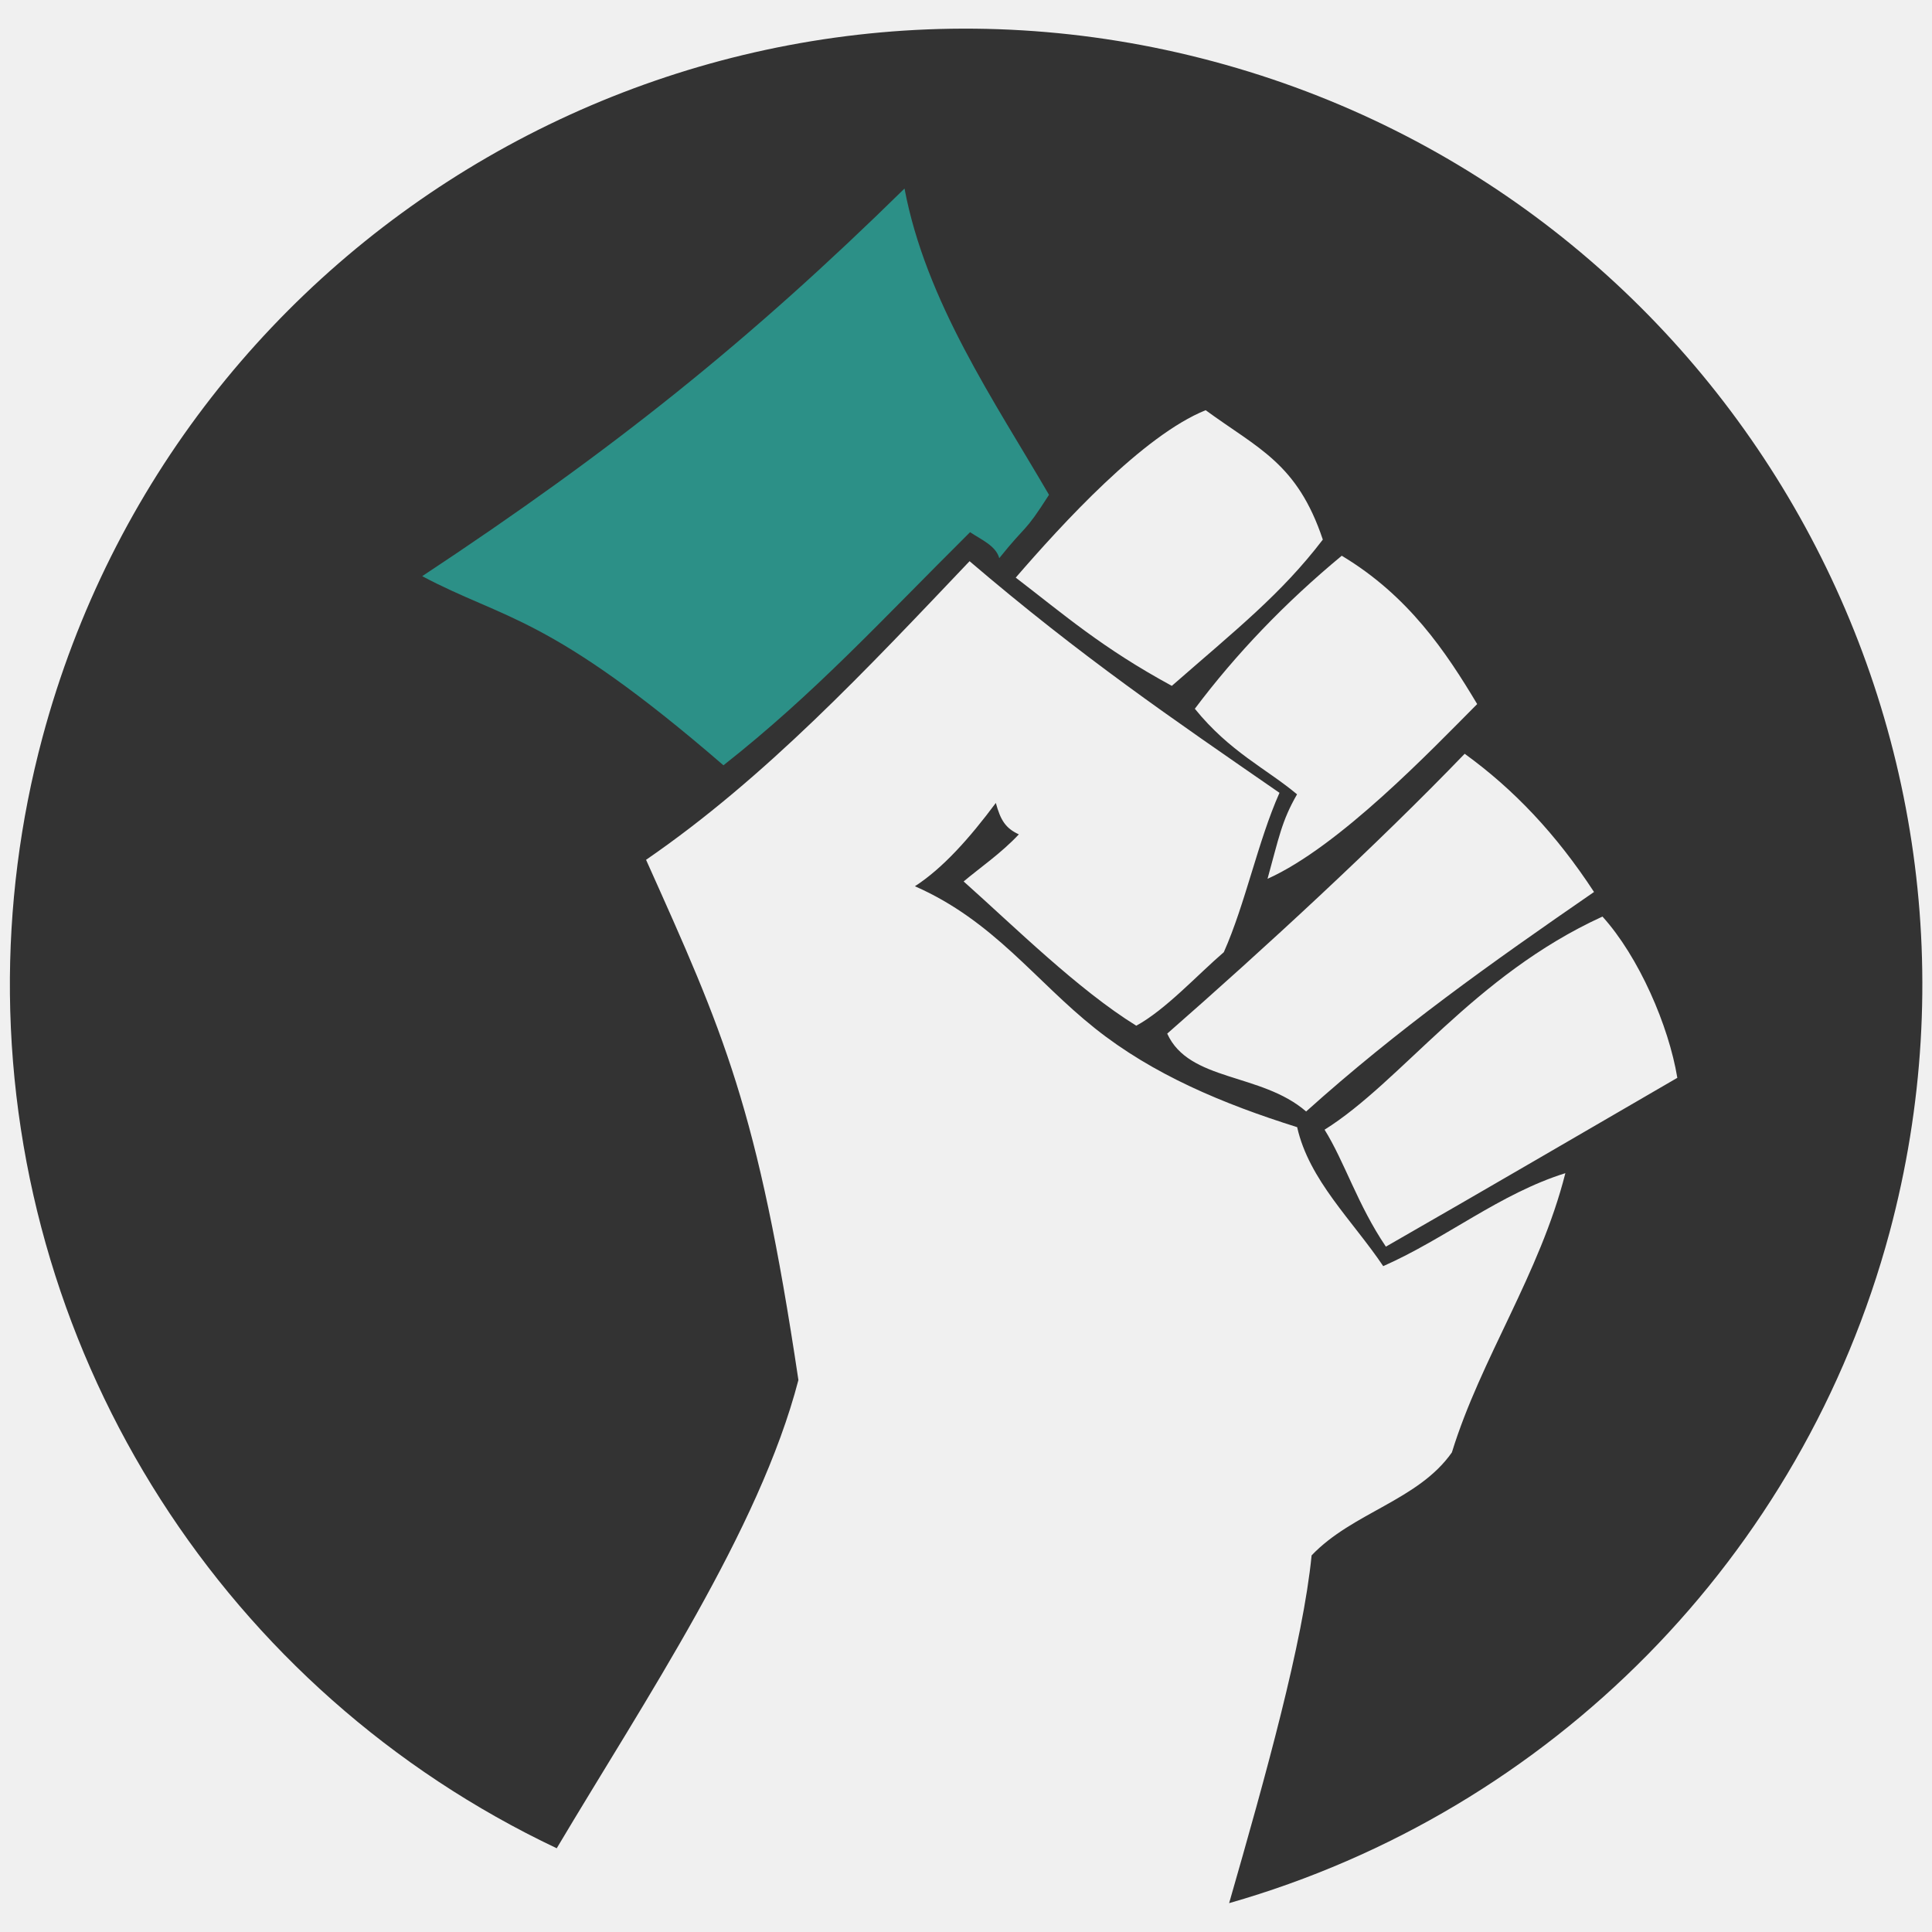
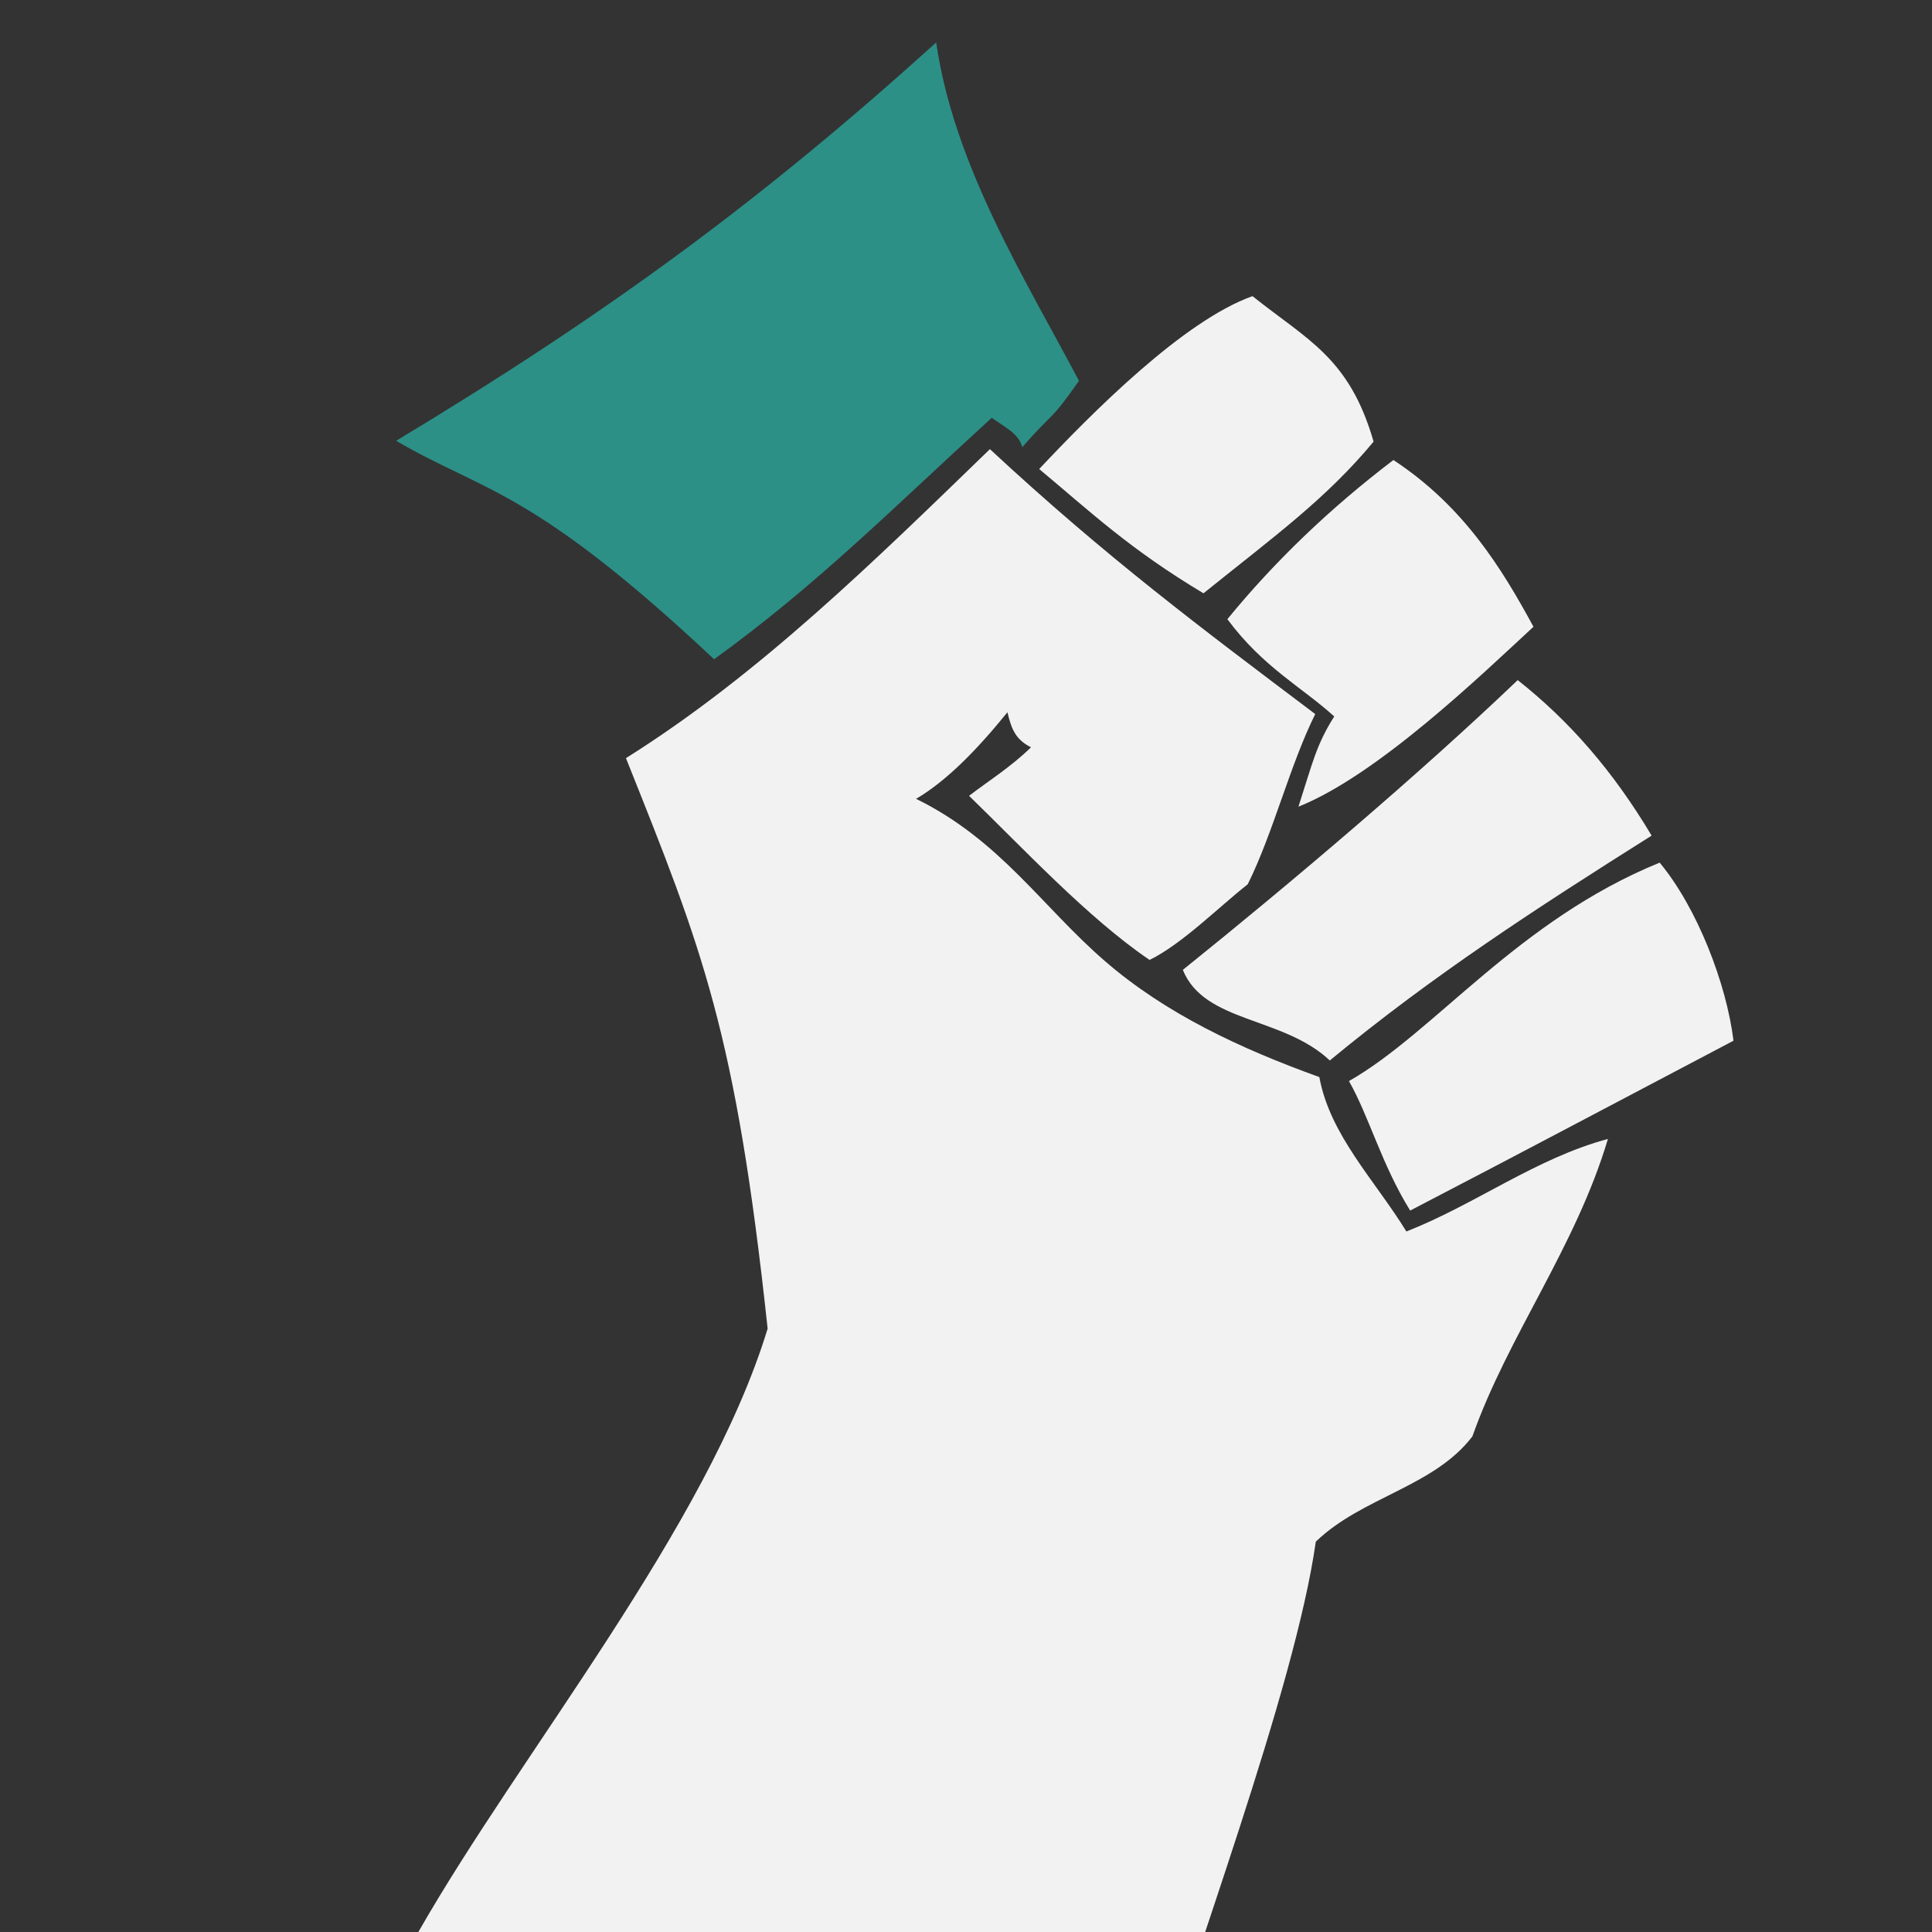
- <svg xmlns="http://www.w3.org/2000/svg" width="64" height="64" viewBox="0 0 64 64" id="svg2" version="1.1">
+ <svg xmlns="http://www.w3.org/2000/svg" version="1.1" id="svg2" viewBox="0 0 64 64" height="64" width="64">
  <defs id="defs4" />
-   <g id="layer1" transform="translate(0,-992.6289)">
-     <g id="g4190" transform="matrix(0.3783258,0,0,0.3783258,22.61039,653.8948)">
-       <path id="path5096" d="m 345.729,885.482 c -10.473,17.759 -20.229,31.061 -34.708,47.404 8.631,2.002 12.523,0.378 32.276,9.943 6.659,-8.909 10.91,-17.17 16.891,-27.441 1.234,0.422 2.693,0.608 3.316,1.665 1.718,-3.911 1.657,-2.764 3.005,-7.032 -7.286,-7.23 -16.051,-14.699 -20.779,-24.538 z" style="fill:#2c9087;fill-opacity:1;fill-rule:nonzero;stroke:none;stroke-width:0.856" />
-       <path id="path5098" d="m 360.855,918.058 c -6.741,12.382 -13.378,24.853 -22.335,35.339 11.396,13.994 16.315,19.948 26.757,43.968 0.136,18.167 -9.558,41.921 -13.408,59.553 21.455,-2.774 43.406,-2.882 65.557,-1.919 -0.194,-15.979 1.352,-41.23 -0.771,-54.165 2.694,-4.943 8.434,-7.67 10.333,-12.893 0.343,-9.357 3.682,-18.491 3.547,-28.4 -5.505,3.491 -9.352,8.924 -14.421,13.003 -3.927,-3.426 -8.92,-6.06 -11.311,-10.628 -7.388,-0.315 -14.529,-1.283 -20.973,-4.095 -6.649,-2.891 -11.922,-7.371 -20.001,-8.61 2.104,-2.323 3.823,-5.73 5.37,-9.624 0.864,1.478 1.516,2.073 2.883,2.313 -1.147,2.156 -2.799,4.083 -3.905,5.675 5.75,2.891 13.143,7.116 19.377,8.991 2.295,-2.182 4.337,-6.124 6.224,-8.893 0.787,-4.952 0.402,-11.032 1.189,-15.984 -11.785,-4.211 -21.48,-7.604 -34.114,-13.63" style="display:inline;fill:#000000;stroke:none;stroke-width:0.856" />
-       <path id="path5100" d="m 382.468,924.521 c 4.526,-6.754 7.768,-11.093 10.252,-17.123 -4.22,-6.376 -8.131,-6.744 -13.925,-8.991 -5.127,3.86 -10.332,13.897 -13.304,20.024 5.409,2.239 9.655,4.328 16.977,6.089 z" style="display:inline;fill:#000000;stroke:none;stroke-width:0.856" />
-       <path id="path5102" d="m 385.142,926.057 c 4.271,3.103 8.016,3.728 11.475,5.335 -0.758,2.836 -0.596,4.431 -0.631,8.476 5.791,-4.718 11.837,-15.789 14.935,-21.18 -4.169,-4.044 -8.974,-8.247 -16.065,-10.272 -4.056,5.719 -7.279,11.592 -9.713,17.642" style="display:inline;fill:#000000;stroke:none;stroke-width:0.856" />
-       <path id="path5104" d="m 410.998,923.557 c -5.75,10.411 -13.646,22.877 -20.406,32.972 3.192,3.883 9.568,1.26 14.65,3.727 6.38,-9.798 13.237,-18.072 21.013,-27.205 -4.91,-4.394 -9.875,-7.437 -15.257,-9.494" style="display:inline;fill:#000000;stroke:none;stroke-width:0.856" />
-       <path id="path5106" d="m 427.633,935.097 c -10.378,8.58 -14.377,20.077 -20.251,26.379 2.608,2.428 4.888,6.093 8.501,9.22 8.078,-8.028 15.052,-15.099 22.577,-22.648 -2.07,-4.573 -6.509,-10.163 -10.827,-12.951" style="display:inline;fill:#000000;stroke:none;stroke-width:0.856" />
-       <g id="g5161" transform="matrix(0,-0.9781184,0.9781184,0,-926.0967,1011.975)">
-         <path id="path5108" d="m 30.292,886.601 a 85.59,85.59 0 0 0 -76.514,48.95 c 13.324,7.923 28.487,18.144 41.917,21.635 24.423,-3.649 31.045,-6.675 46.57,-13.638 7.364,10.716 17.1,19.8 26.731,28.96 -8.571,10.035 -14.024,18.039 -20.735,27.744 -4.318,-1.925 -9.948,-3.059 -14.266,-4.984 -2.061,-2.394 -5.154,-5.214 -6.581,-7.836 3.228,-5.22 8.877,-10.923 12.913,-15.454 1.18,1.396 2.531,3.369 4.215,4.94 0.552,-1.186 1.257,-1.633 2.813,-2.059 -3.169,-2.359 -5.855,-4.76 -7.457,-7.243 -3.1,7.055 -8.463,10.766 -12.718,16.116 -4.134,5.182 -6.76,11.45 -8.849,18.101 -4.743,1.063 -8.362,4.965 -12.441,7.705 2.478,5.612 6.488,10.44 8.323,16.305 -9.057,-2.295 -16.561,-7.562 -24.998,-10.158 -4.293,-3.004 -5.375,-8.898 -9.219,-12.558 -7.803,-0.776 -19.703,-4.101 -31.131,-7.384 A 85.59,85.59 0 0 0 8.906,1054.863 85.59,85.59 0 0 0 113.732,994.339 85.59,85.59 0 0 0 53.213,889.512 85.59,85.59 0 0 0 30.292,886.601 Z m 37.235,90.04 c 4.855,4.202 12.722,11.39 14.986,17.001 -3.46,4.728 -4.747,8.202 -11.584,10.489 -4.886,-3.734 -8.047,-7.747 -13.093,-13.517 3.391,-6.238 6.332,-9.595 9.691,-13.974 z M 26.705,990.201 c 7.544,8.619 16.974,18.852 25.052,26.629 -3.187,4.399 -7.173,8.18 -12.373,11.579 -6.42,-9.31 -12.283,-17.571 -19.649,-25.772 3.487,-4.026 2.655,-10.477 6.97,-12.436 z m 29.082,2.473 c 4.915,3.693 9.478,8.062 13.697,13.151 -3.575,5.963 -8.578,9.314 -13.278,12.124 -4.153,-4.137 -12.76,-12.344 -15.643,-18.768 3.675,1.019 5.166,1.261 7.564,2.643 2.308,-2.758 3.793,-6.018 7.661,-9.151 z m -37.683,11.613 c 4.306,6.887 13.798,13.332 19.08,24.877 -3.592,3.252 -9.767,5.933 -14.436,6.702 -5.039,-8.696 -9.774,-16.774 -15.113,-26.089 3.73,-2.527 7.622,-3.708 10.47,-5.49 z" style="opacity:1;fill:#333333;fill-opacity:1;stroke:none;stroke-width:0.446;stroke-linecap:round;stroke-linejoin:round;stroke-miterlimit:4;stroke-dasharray:0.446, 0.892;stroke-dashoffset:0;stroke-opacity:1" />
-         <path id="path5094" d="M 102.355,966.684 C 88.738,952.813 79.005,940.683 67.655,923.509 c -3.929,7.371 -3.4,11.313 -16.93,26.967 6.489,8.238 12.975,14.125 20.868,22.078 -0.685,1.021 -1.211,2.304 -2.325,2.613 3.142,2.519 2.113,2.183 5.671,4.452 8.362,-4.871 17.303,-11.03 27.417,-12.935 z" style="opacity:1;vector-effect:none;fill:#2c9087;fill-opacity:1;fill-rule:nonzero;stroke:none;stroke-width:0.807;stroke-linecap:butt;stroke-linejoin:miter;stroke-miterlimit:4;stroke-dasharray:none;stroke-dashoffset:0;stroke-opacity:1" />
+   <g transform="translate(0,-992.6289)" id="layer1">
+     <g transform="matrix(0.3783258,0,0,0.3783258,22.61039,653.8948)" id="g4190">
+       <rect y="917.378" x="-59.431" height="147.521" width="146.853" id="rect78" style="font-variation-settings:normal;opacity:1;vector-effect:none;fill:#ffffff;fill-opacity:1;stroke:none;stroke-width:0.436;stroke-linecap:round;stroke-linejoin:round;stroke-miterlimit:4;stroke-dasharray:0.436, 0.872;stroke-dashoffset:0;stroke-opacity:1;paint-order:markers fill stroke;stop-color:#000000;stop-opacity:1" />
+       <path style="fill:#2c9087;fill-opacity:1;fill-rule:nonzero;stroke:none;stroke-width:0.856" d="m 345.729,885.482 c -10.473,17.759 -20.229,31.061 -34.708,47.404 8.631,2.002 12.523,0.378 32.276,9.943 6.659,-8.909 10.91,-17.17 16.891,-27.441 1.234,0.422 2.693,0.608 3.316,1.665 1.718,-3.911 1.657,-2.764 3.005,-7.032 -7.286,-7.23 -16.051,-14.699 -20.779,-24.538 z" id="path5096" />
+       <g id="g103">
+         <path id="path5098" d="m 360.855,918.058 c -6.741,12.382 -13.378,24.853 -22.335,35.339 11.396,13.994 16.315,19.948 26.757,43.968 0.136,18.167 -9.558,41.921 -13.408,59.553 21.455,-2.774 43.406,-2.882 65.557,-1.919 -0.194,-15.979 1.352,-41.23 -0.771,-54.165 2.694,-4.943 8.434,-7.67 10.333,-12.893 0.343,-9.357 3.682,-18.491 3.547,-28.4 -5.505,3.491 -9.352,8.924 -14.421,13.003 -3.927,-3.426 -8.92,-6.06 -11.311,-10.628 -7.388,-0.315 -14.529,-1.283 -20.973,-4.095 -6.649,-2.891 -11.922,-7.371 -20.001,-8.61 2.104,-2.323 3.823,-5.73 5.37,-9.624 0.864,1.478 1.516,2.073 2.883,2.313 -1.147,2.156 -2.799,4.083 -3.905,5.675 5.75,2.891 13.143,7.116 19.377,8.991 2.295,-2.182 4.337,-6.124 6.224,-8.893 0.787,-4.952 0.402,-11.032 1.189,-15.984 -11.785,-4.211 -21.48,-7.604 -34.114,-13.63" style="display:inline;fill:#000000;stroke:none;stroke-width:0.856" />
+         <path id="path5100" d="m 382.468,924.521 c 4.526,-6.754 7.768,-11.093 10.252,-17.123 -4.22,-6.376 -8.131,-6.744 -13.925,-8.991 -5.127,3.86 -10.332,13.897 -13.304,20.024 5.409,2.239 9.655,4.328 16.977,6.089 z" style="display:inline;fill:#000000;stroke:none;stroke-width:0.856" />
+         <path id="path5102" d="m 385.142,926.057 c 4.271,3.103 8.016,3.728 11.475,5.335 -0.758,2.836 -0.596,4.431 -0.631,8.476 5.791,-4.718 11.837,-15.789 14.935,-21.18 -4.169,-4.044 -8.974,-8.247 -16.065,-10.272 -4.056,5.719 -7.279,11.592 -9.713,17.642" style="display:inline;fill:#000000;stroke:none;stroke-width:0.856" />
+         <path id="path5104" d="m 410.998,923.557 c -5.75,10.411 -13.646,22.877 -20.406,32.972 3.192,3.883 9.568,1.26 14.65,3.727 6.38,-9.798 13.237,-18.072 21.013,-27.205 -4.91,-4.394 -9.875,-7.437 -15.257,-9.494" style="display:inline;fill:#000000;stroke:none;stroke-width:0.856" />
+         <path id="path5106" d="m 427.633,935.097 c -10.378,8.58 -14.377,20.077 -20.251,26.379 2.608,2.428 4.888,6.093 8.501,9.22 8.078,-8.028 15.052,-15.099 22.577,-22.648 -2.07,-4.573 -6.509,-10.163 -10.827,-12.951" style="display:inline;fill:#000000;stroke:none;stroke-width:0.856" />
      </g>
-       <circle transform="rotate(105)" r="90.782" cy="-95.036" cx="983.886" id="circle5138" style="opacity:1;fill:#333333;fill-opacity:1;stroke:none;stroke-width:0.473;stroke-linecap:round;stroke-linejoin:round;stroke-miterlimit:4;stroke-dasharray:0.473, 0.946;stroke-dashoffset:0;stroke-opacity:1" />
-       <path id="path5140" d="m -87.231,969.121 c -14.443,-14.712 -24.767,-27.578 -36.805,-45.794 -4.167,7.819 -3.606,11.999 -17.957,28.603 6.882,8.738 13.762,14.982 22.134,23.417 -0.727,1.082 -1.284,2.444 -2.466,2.772 3.333,2.672 2.241,2.316 6.015,4.722 8.869,-5.167 18.352,-11.7 29.08,-13.72 z" style="opacity:1;vector-effect:none;fill:#2c9087;fill-opacity:1;fill-rule:nonzero;stroke:none;stroke-width:0.856;stroke-linecap:butt;stroke-linejoin:miter;stroke-miterlimit:4;stroke-dasharray:none;stroke-dashoffset:0;stroke-opacity:1" />
-       <path id="path5142" d="m -122.611,975.301 c -10.215,-9.716 -20.543,-19.354 -28.354,-30.72 -16.467,7.386 -23.49,10.596 -49.395,14.466 -17.583,-4.57 -38.019,-20.082 -54.053,-28.364 -2.873,21.442 -8.45,42.673 -15.114,63.82 15.484,3.948 39.475,11.977 52.519,13.275 4.077,3.882 5.226,10.132 9.779,13.318 8.95,2.753 16.908,8.343 26.514,10.777 -1.947,-6.221 -6.2,-11.343 -8.828,-17.295 4.326,-2.906 8.162,-7.047 13.193,-8.175 2.216,-7.055 4.999,-13.702 9.384,-19.198 4.513,-5.674 10.205,-9.608 13.494,-17.091 1.699,2.634 4.545,5.176 7.906,7.678 -1.651,0.452 -2.395,0.928 -2.98,2.186 -1.786,-1.666 -3.219,-3.76 -4.471,-5.241 -4.281,4.806 -10.276,10.853 -13.7,16.39 1.514,2.781 4.793,5.774 6.979,8.313 4.58,2.042 10.552,3.244 15.132,5.286 7.117,-10.293 12.905,-18.78 21.995,-29.424" style="display:inline;fill:#ffffff;stroke:none;stroke-width:0.856" />
-       <path id="path5144" d="m -134.448,994.504 c 5.352,6.12 8.704,10.374 13.886,14.335 7.251,-2.426 8.618,-6.108 12.289,-11.124 -2.402,-5.952 -10.749,-13.576 -15.899,-18.034 -3.562,4.645 -6.679,8.206 -10.276,14.823 z" style="display:inline;fill:#ffffff;stroke:none;stroke-width:0.856" />
-       <path id="path5146" d="m -136.624,996.69 c -4.103,3.322 -5.675,6.778 -8.123,9.703 -2.543,-1.466 -4.126,-1.722 -8.023,-2.804 3.058,6.814 12.187,15.52 16.592,19.908 4.985,-2.981 10.289,-6.534 14.08,-12.859 -4.475,-5.398 -9.313,-10.031 -14.527,-13.948" style="display:inline;fill:#ffffff;stroke:none;stroke-width:0.856" />
-       <path id="path5148" d="m -140.901,1022.312 c -8.568,-8.249 -18.565,-19.102 -26.568,-28.244 -4.577,2.078 -3.693,8.916 -7.392,13.186 7.813,8.699 14.031,17.463 20.84,27.338 5.515,-3.606 9.74,-7.614 13.12,-12.28" style="display:inline;fill:#ffffff;stroke:none;stroke-width:0.856" />
-       <path id="path5150" d="m -156.353,1035.393 c -5.602,-12.245 -15.672,-19.084 -20.239,-26.389 -3.021,1.89 -7.15,3.144 -11.106,5.825 5.664,9.88 10.688,18.447 16.033,27.67 4.953,-0.816 11.502,-3.657 15.312,-7.106" style="display:inline;fill:#ffffff;stroke:none;stroke-width:0.856" />
+       <circle style="opacity:1;fill:#333333;fill-opacity:1;stroke:none;stroke-width:0.473;stroke-linecap:round;stroke-linejoin:round;stroke-miterlimit:4;stroke-dasharray:0.473, 0.946;stroke-dashoffset:0;stroke-opacity:1" id="circle5138" cx="1053.275" cy="163.927" r="90.782" transform="rotate(105)" />
+       <path style="opacity:1;vector-effect:none;fill:#2c9087;fill-opacity:1;fill-rule:nonzero;stroke:none;stroke-width:0.856;stroke-linecap:butt;stroke-linejoin:miter;stroke-miterlimit:4;stroke-dasharray:none;stroke-dashoffset:0;stroke-opacity:1" d="m -355.329,969.121 c -14.443,-14.712 -24.767,-27.578 -36.805,-45.794 -4.167,7.819 -3.606,11.999 -17.957,28.603 6.882,8.738 13.762,14.982 22.134,23.417 -0.727,1.082 -1.284,2.444 -2.466,2.772 3.333,2.672 2.241,2.316 6.015,4.722 8.869,-5.167 18.352,-11.7 29.08,-13.72 z" id="path5140" />
+       <path style="display:inline;fill:#ffffff;stroke:none;stroke-width:0.856" d="m -390.71,975.301 c -10.215,-9.716 -20.543,-19.354 -28.354,-30.72 -16.467,7.386 -23.49,10.596 -49.395,14.466 -17.583,-4.57 -38.019,-20.082 -54.053,-28.364 -2.873,21.442 -8.45,42.673 -15.114,63.82 15.484,3.948 39.475,11.977 52.519,13.275 4.077,3.882 5.226,10.132 9.779,13.318 8.95,2.753 16.908,8.343 26.514,10.777 -1.947,-6.221 -6.2,-11.343 -8.828,-17.295 4.326,-2.906 8.162,-7.047 13.193,-8.175 2.216,-7.055 4.999,-13.702 9.384,-19.198 4.513,-5.674 10.205,-9.608 13.494,-17.091 1.699,2.634 4.545,5.176 7.906,7.678 -1.651,0.452 -2.395,0.928 -2.98,2.186 -1.786,-1.666 -3.219,-3.76 -4.471,-5.241 -4.281,4.806 -10.276,10.853 -13.7,16.39 1.514,2.781 4.793,5.774 6.979,8.313 4.58,2.042 10.552,3.244 15.132,5.286 7.117,-10.293 12.905,-18.78 21.995,-29.424" id="path5142" />
+       <path style="display:inline;fill:#ffffff;stroke:none;stroke-width:0.856" d="m -402.547,994.504 c 5.352,6.12 8.704,10.374 13.886,14.335 7.251,-2.426 8.618,-6.108 12.289,-11.124 -2.402,-5.952 -10.749,-13.576 -15.899,-18.034 -3.562,4.645 -6.679,8.206 -10.276,14.823 z" id="path5144" />
+       <path style="display:inline;fill:#ffffff;stroke:none;stroke-width:0.856" d="m -404.722,996.69 c -4.103,3.322 -5.675,6.778 -8.123,9.703 -2.543,-1.466 -4.126,-1.722 -8.023,-2.804 3.058,6.814 12.187,15.52 16.592,19.908 4.985,-2.981 10.289,-6.534 14.08,-12.859 -4.475,-5.398 -9.313,-10.031 -14.527,-13.948" id="path5146" />
+       <path style="display:inline;fill:#ffffff;stroke:none;stroke-width:0.856" d="m -408.999,1022.312 c -8.568,-8.249 -18.565,-19.102 -26.568,-28.244 -4.577,2.078 -3.693,8.916 -7.392,13.186 7.813,8.699 14.031,17.463 20.84,27.338 5.515,-3.606 9.74,-7.614 13.12,-12.28" id="path5148" />
+       <path style="display:inline;fill:#ffffff;stroke:none;stroke-width:0.856" d="m -424.452,1035.393 c -5.602,-12.245 -15.672,-19.084 -20.239,-26.389 -3.021,1.89 -7.15,3.144 -11.106,5.825 5.664,9.88 10.688,18.447 16.033,27.67 4.953,-0.816 11.502,-3.657 15.312,-7.106" id="path5150" />
+       <path style="fill:#333333;fill-opacity:1;stroke:none;stroke-width:0.436;stroke-linecap:round;stroke-linejoin:round;stroke-miterlimit:4;stroke-dasharray:0.436, 0.872;stroke-dashoffset:0;stroke-opacity:1" d="m -317.554,982.345 a 83.717,83.717 0 0 0 47.879,74.84 c 7.749,-13.033 17.747,-27.863 21.162,-41 -3.569,-23.888 -6.529,-30.366 -13.34,-45.551 10.482,-7.203 19.367,-16.726 28.327,-26.146 9.816,8.383 17.644,13.718 27.136,20.281 -1.883,4.223 -2.992,9.731 -4.875,13.954 -2.341,2.016 -5.1,5.041 -7.665,6.437 -5.106,-3.158 -10.684,-8.683 -15.116,-12.63 1.365,-1.154 3.296,-2.476 4.832,-4.123 -1.16,-0.54 -1.597,-1.229 -2.014,-2.752 -2.307,3.099 -4.655,5.727 -7.084,7.294 6.9,3.033 10.53,8.278 15.763,12.44 5.068,4.043 11.199,6.612 17.705,8.655 1.04,4.64 4.856,8.179 7.536,12.169 5.489,-2.424 10.212,-6.346 15.949,-8.141 -2.245,8.859 -7.397,16.198 -9.936,24.451 -2.938,4.199 -8.703,5.257 -12.283,9.017 -0.759,7.632 -4.012,19.272 -7.222,30.45 a 83.717,83.717 0 0 0 57.825,-58.724 83.717,83.717 0 0 0 -59.2,-102.533 83.717,83.717 0 0 0 -102.533,59.196 83.717,83.717 0 0 0 -2.847,22.419 z m 88.07,-36.42 c 4.11,-4.749 11.141,-12.444 16.629,-14.658 4.625,3.385 8.022,4.644 10.26,11.331 -3.652,4.779 -7.577,7.871 -13.221,12.807 -6.102,-3.317 -9.385,-6.194 -13.668,-9.479 z m 13.264,39.929 c 8.431,-7.379 18.439,-16.603 26.046,-24.504 4.303,3.117 8.001,7.016 11.326,12.102 -9.107,6.279 -17.187,12.014 -25.208,19.219 -3.938,-3.411 -10.247,-2.597 -12.164,-6.817 z m 2.418,-28.446 c 3.612,-4.808 7.885,-9.27 12.864,-13.397 5.833,3.497 9.11,8.39 11.859,12.987 -4.047,4.062 -12.073,12.481 -18.358,15.301 0.997,-3.594 1.233,-5.053 2.585,-7.398 -2.698,-2.257 -5.886,-3.71 -8.95,-7.493 z m 11.359,36.858 c 6.736,-4.211 13.04,-13.496 24.332,-18.662 3.18,3.514 5.803,9.553 6.556,14.12 -8.505,4.928 -16.407,9.56 -25.518,14.782 -2.472,-3.648 -3.627,-7.455 -5.37,-10.24 z" id="path24" />
+       <path style="vector-effect:none;fill:#2c9087;fill-opacity:1;fill-rule:nonzero;stroke:none;stroke-width:0.789;stroke-linecap:butt;stroke-linejoin:miter;stroke-miterlimit:4;stroke-dasharray:none;stroke-dashoffset:0;stroke-opacity:1" d="m -239.224,911.859 c -13.567,13.319 -25.432,22.839 -42.231,33.941 7.21,3.843 11.065,3.326 26.377,16.56 8.058,-6.347 13.816,-12.691 21.595,-20.412 0.998,0.67 2.254,1.185 2.556,2.274 2.464,-3.074 2.136,-2.067 4.355,-5.547 -4.765,-8.179 -10.789,-16.924 -12.652,-26.817 z" id="path26" />
+       <rect y="895.35" x="-59.764" height="169.166" width="169.166" id="rect82" style="font-variation-settings:normal;opacity:1;vector-effect:none;fill:#333333;fill-opacity:1;stroke:none;stroke-width:0.436;stroke-linecap:round;stroke-linejoin:round;stroke-miterlimit:4;stroke-dasharray:0.436, 0.872;stroke-dashoffset:0;stroke-opacity:1;paint-order:markers fill stroke;stop-color:#000000;stop-opacity:1" />
+       <path id="path105" d="m 22.207,899.071 c -15.298,13.821 -28.582,23.602 -47.281,34.875 7.639,4.488 11.839,4.101 27.834,19.128 9.016,-6.514 15.54,-13.129 24.315,-21.144 1.051,0.771 2.388,1.385 2.667,2.579 2.808,-3.219 2.407,-2.143 4.968,-5.814 -4.795,-9.076 -10.929,-18.821 -12.502,-29.624 z" style="fill:#2c9087;fill-opacity:1;fill-rule:nonzero;stroke:none;stroke-width:0.856" />
+       <g style="fill:#f2f2f2" transform="rotate(17.37619,139.5037,-166.3087)" id="g117">
+         <path style="display:inline;fill:#f2f2f2;stroke:none;stroke-width:0.856" d="m 360.855,918.058 c -6.741,12.382 -13.378,24.853 -22.335,35.339 11.396,13.994 16.315,19.948 26.757,43.968 0.136,18.167 -9.558,41.921 -13.408,59.553 21.455,-2.774 43.406,-2.882 65.557,-1.919 -0.194,-15.979 1.352,-41.23 -0.771,-54.165 2.694,-4.943 8.434,-7.67 10.333,-12.893 0.343,-9.357 3.682,-18.491 3.547,-28.4 -5.505,3.491 -9.352,8.924 -14.421,13.003 -3.927,-3.426 -8.92,-6.06 -11.311,-10.628 -7.388,-0.315 -14.529,-1.283 -20.973,-4.095 -6.649,-2.891 -11.922,-7.371 -20.001,-8.61 2.104,-2.323 3.823,-5.73 5.37,-9.624 0.864,1.478 1.516,2.073 2.883,2.313 -1.147,2.156 -2.799,4.083 -3.905,5.675 5.75,2.891 13.143,7.116 19.377,8.991 2.295,-2.182 4.337,-6.124 6.224,-8.893 0.787,-4.952 0.402,-11.032 1.189,-15.984 -11.785,-4.211 -21.48,-7.604 -34.114,-13.63" id="path107" />
+         <path style="display:inline;fill:#f2f2f2;stroke:none;stroke-width:0.856" d="m 382.468,924.521 c 4.526,-6.754 7.768,-11.093 10.252,-17.123 -4.22,-6.376 -8.131,-6.744 -13.925,-8.991 -5.127,3.86 -10.332,13.897 -13.304,20.024 5.409,2.239 9.655,4.328 16.977,6.089 z" id="path109" />
+         <path style="display:inline;fill:#f2f2f2;stroke:none;stroke-width:0.856" d="m 385.142,926.057 c 4.271,3.103 8.016,3.728 11.475,5.335 -0.758,2.836 -0.596,4.431 -0.631,8.476 5.791,-4.718 11.837,-15.789 14.935,-21.18 -4.169,-4.044 -8.974,-8.247 -16.065,-10.272 -4.056,5.719 -7.279,11.592 -9.713,17.642" id="path111" />
+         <path style="display:inline;fill:#f2f2f2;stroke:none;stroke-width:0.856" d="m 410.998,923.557 c -5.75,10.411 -13.646,22.877 -20.406,32.972 3.192,3.883 9.568,1.26 14.65,3.727 6.38,-9.798 13.237,-18.072 21.013,-27.205 -4.91,-4.394 -9.875,-7.437 -15.257,-9.494" id="path113" />
+         <path style="display:inline;fill:#f2f2f2;stroke:none;stroke-width:0.856" d="m 427.633,935.097 c -10.378,8.58 -14.377,20.077 -20.251,26.379 2.608,2.428 4.888,6.093 8.501,9.22 8.078,-8.028 15.052,-15.099 22.577,-22.648 -2.07,-4.573 -6.509,-10.163 -10.827,-12.951" id="path115" />
+       </g>
    </g>
  </g>
</svg>
